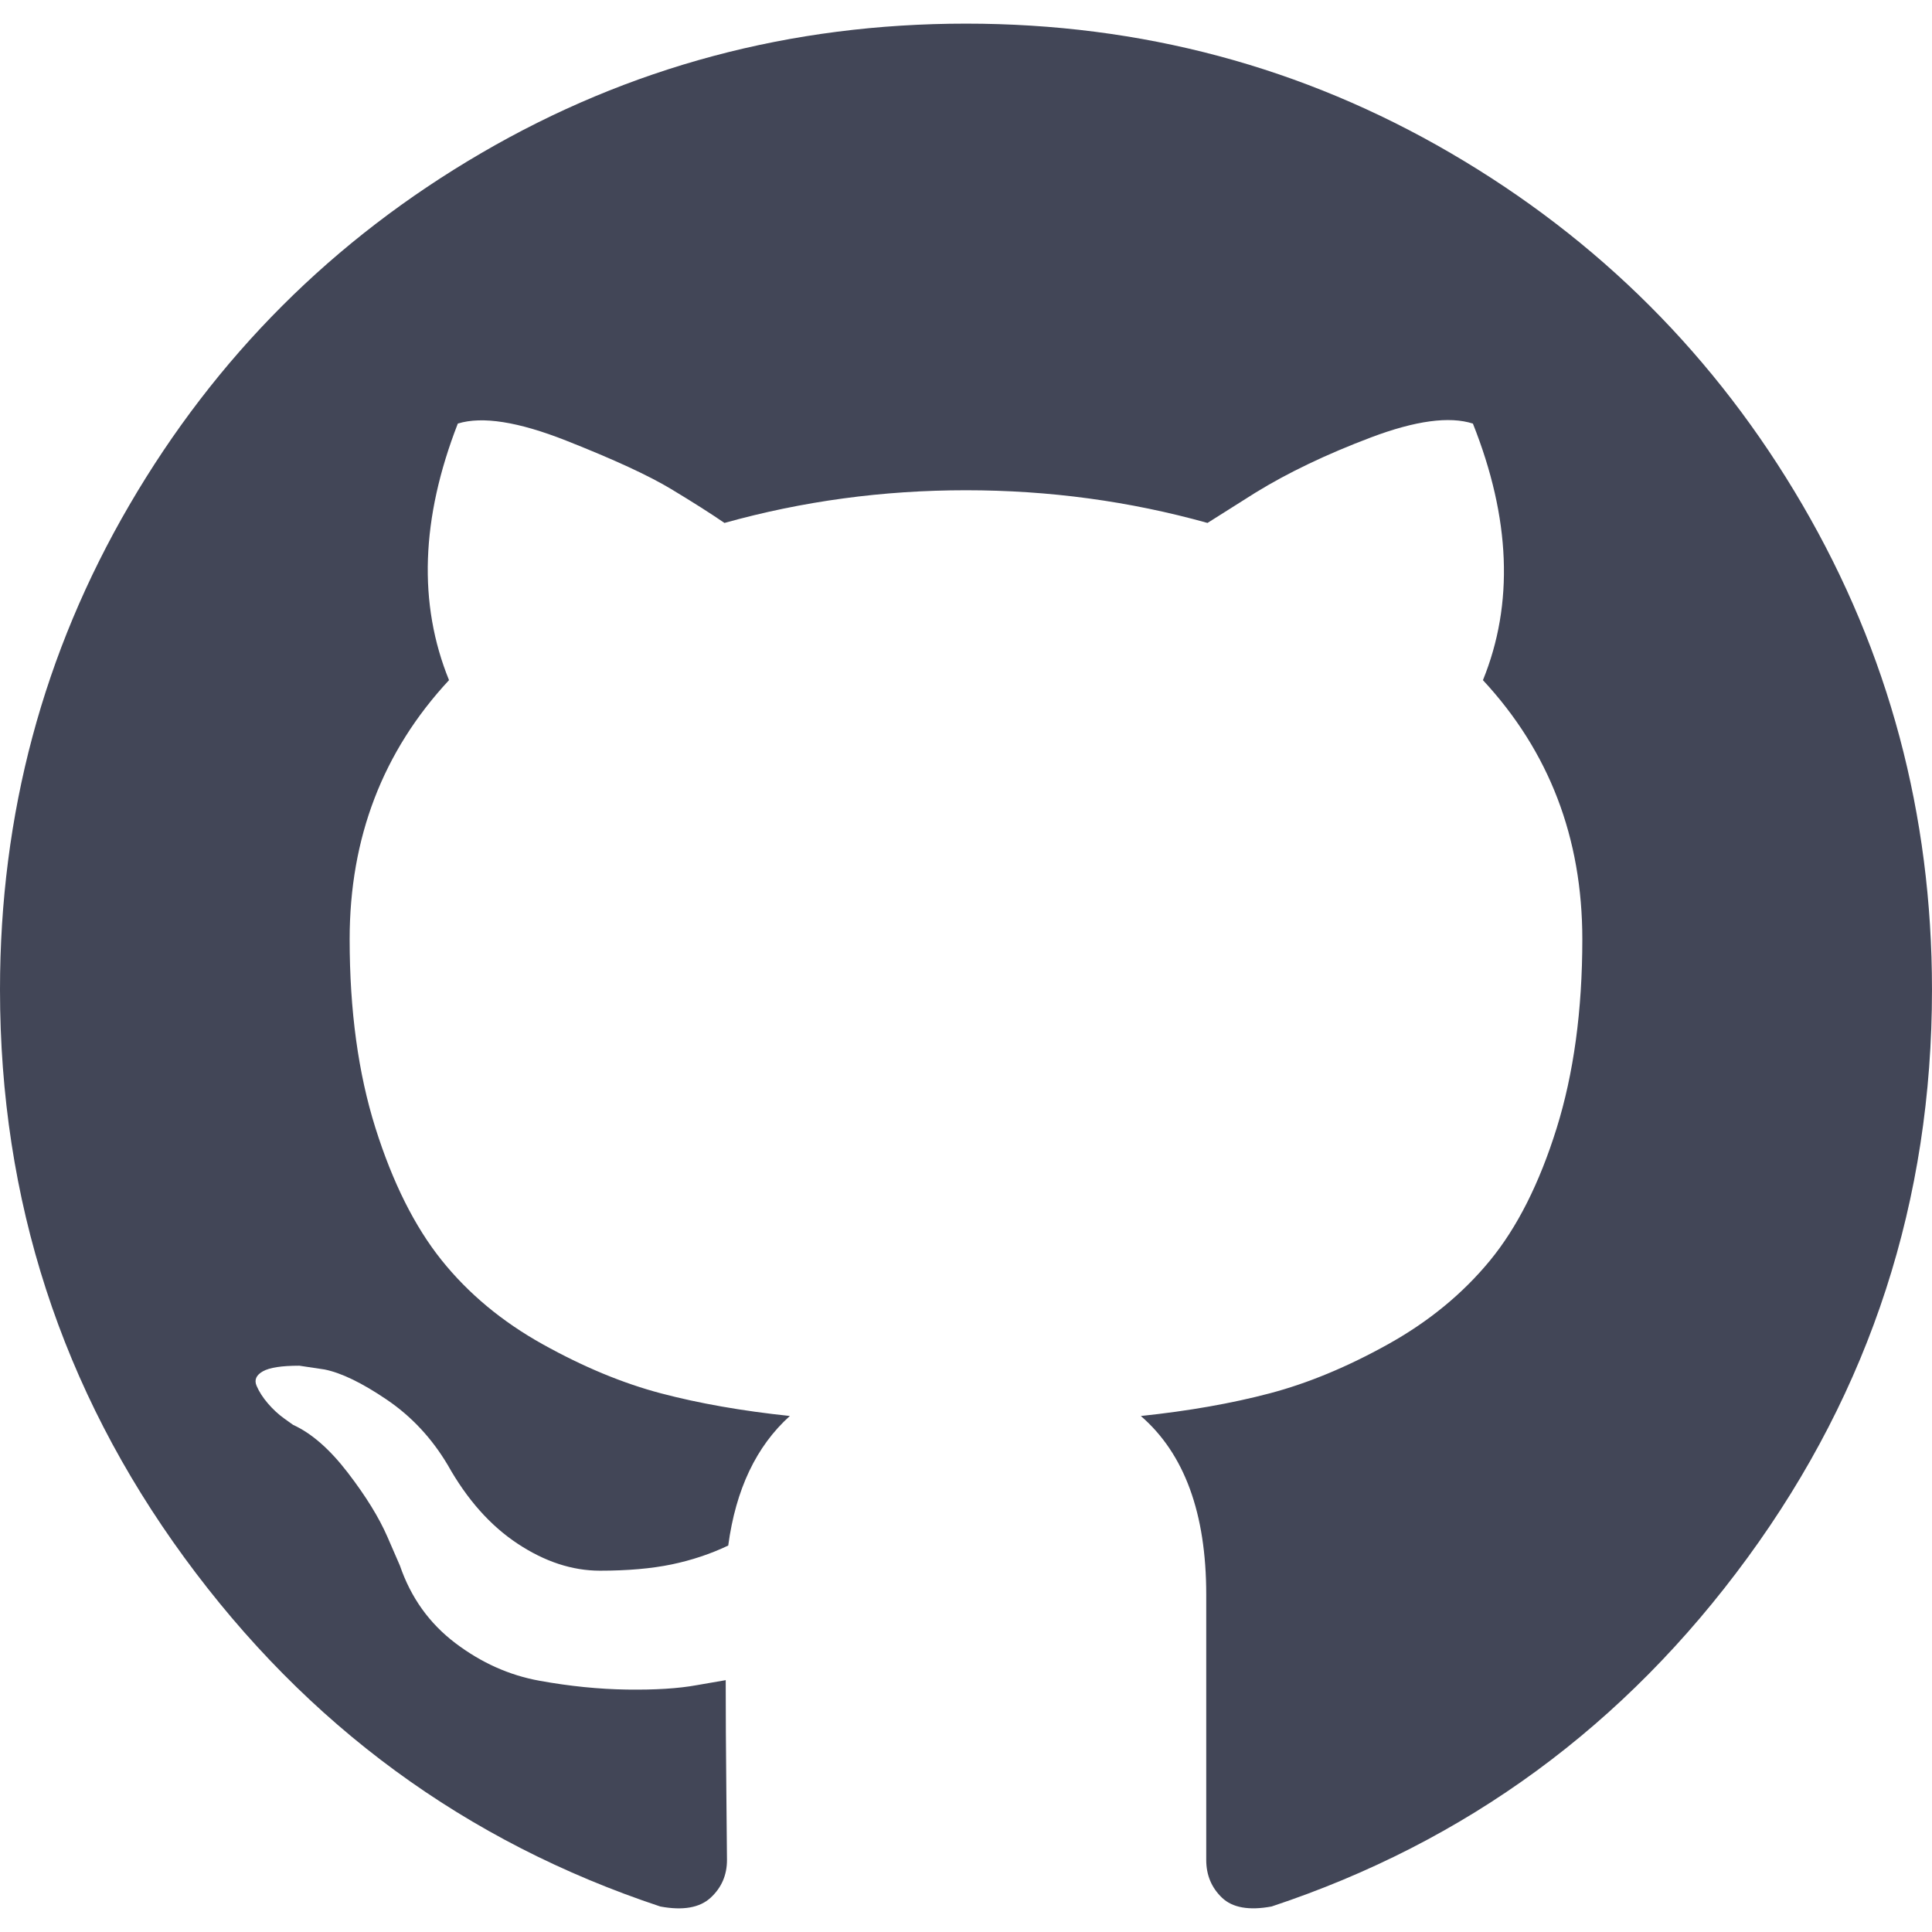
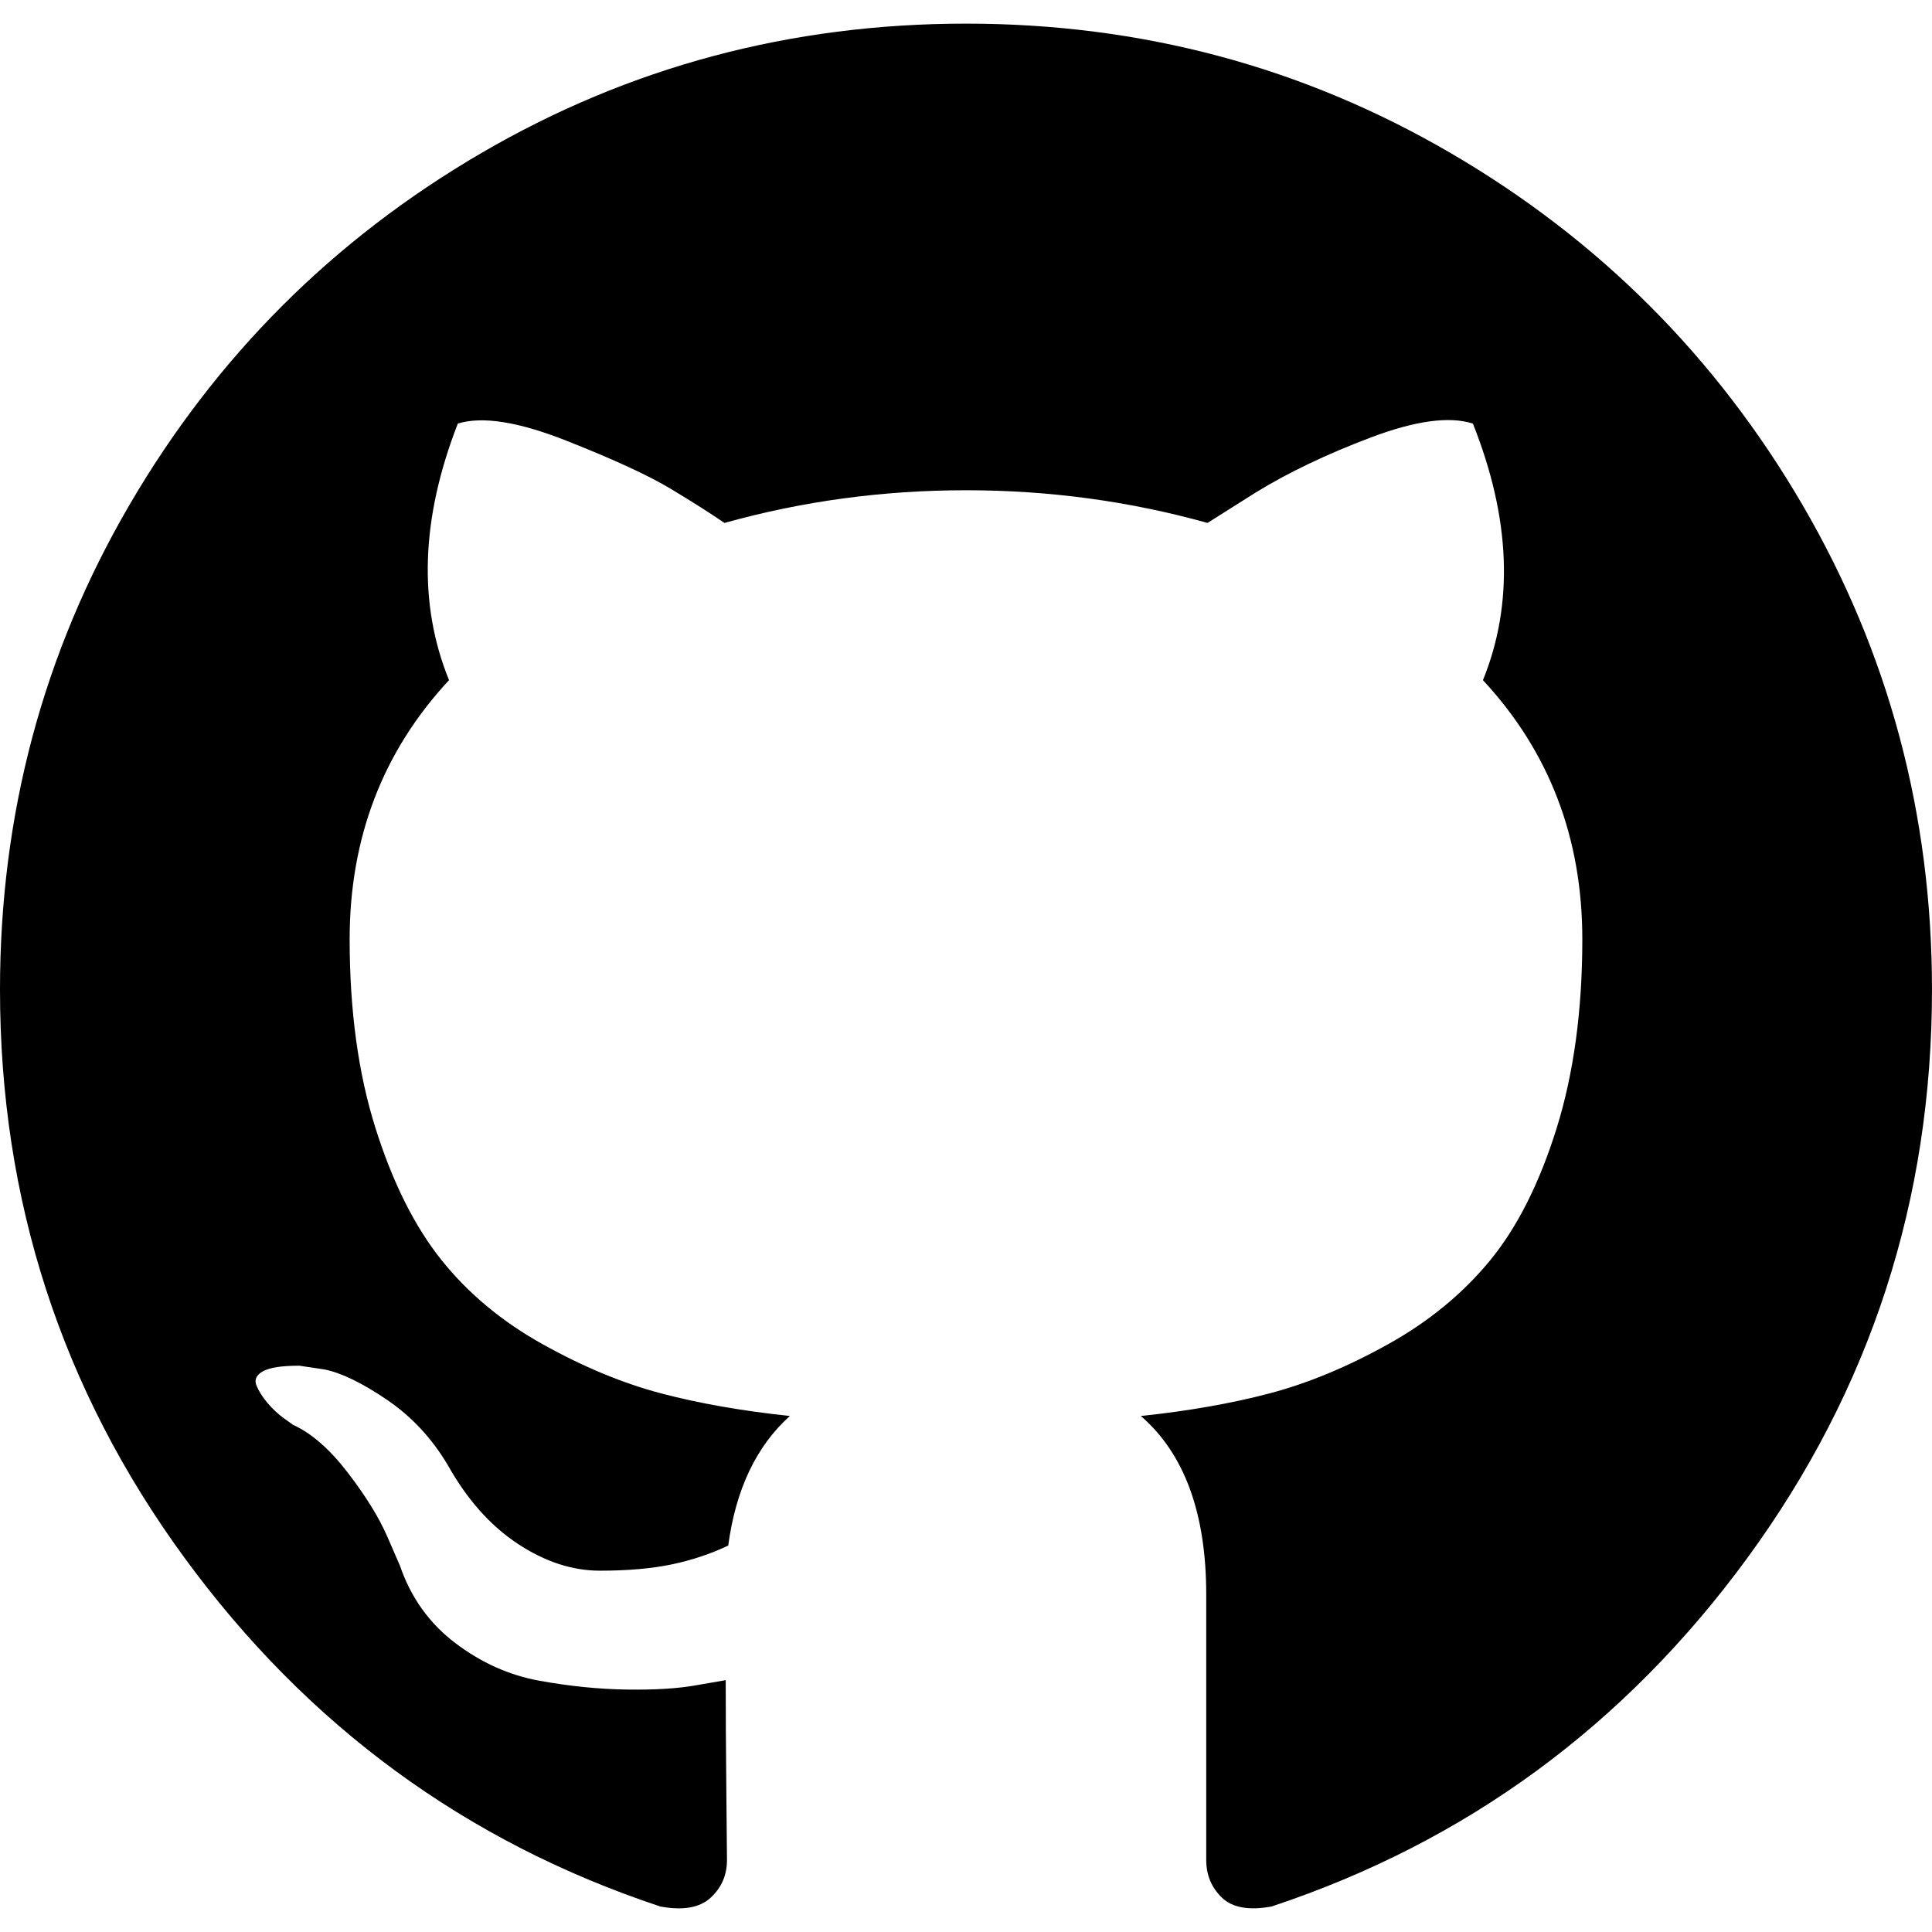
<svg xmlns="http://www.w3.org/2000/svg" width="438.549" height="438.549" viewBox="0 0 438.549 438.549">
-   <path fill="#424657" d="M409.132 114.573c-19.608-33.596-46.205-60.194-79.798-79.8-33.598-19.607-70.277-29.408-110.063-29.408-39.781 0-76.472 9.804-110.063 29.408-33.596 19.605-60.192 46.204-79.8 79.8C9.803 148.168 0 184.854 0 224.63c0 47.78 13.94 90.745 41.827 128.906 27.884 38.164 63.906 64.572 108.063 79.227 5.14.954 8.945.283 11.419-1.996 2.475-2.282 3.711-5.14 3.711-8.562 0-.571-.049-5.708-.144-15.417-.098-9.709-.144-18.179-.144-25.406l-6.567 1.136c-4.187.767-9.469 1.092-15.846 1-6.374-.089-12.991-.757-19.842-1.999-6.854-1.231-13.229-4.086-19.13-8.559-5.898-4.473-10.085-10.328-12.56-17.556l-2.855-6.57c-1.903-4.374-4.899-9.233-8.992-14.559-4.093-5.331-8.232-8.945-12.419-10.848l-1.999-1.431c-1.332-.951-2.568-2.098-3.711-3.429-1.142-1.331-1.997-2.663-2.568-3.997-.572-1.335-.098-2.43 1.427-3.289 1.525-.859 4.281-1.276 8.28-1.276l5.708.853c3.807.763 8.516 3.042 14.133 6.851 5.614 3.806 10.229 8.754 13.846 14.842 4.38 7.806 9.657 13.754 15.846 17.847 6.184 4.093 12.419 6.136 18.699 6.136 6.28 0 11.704-.476 16.274-1.423 4.565-.952 8.848-2.383 12.847-4.285 1.713-12.758 6.377-22.559 13.988-29.41-10.848-1.14-20.601-2.857-29.264-5.14-8.658-2.286-17.605-5.996-26.835-11.14-9.235-5.137-16.896-11.516-22.985-19.126-6.09-7.614-11.088-17.61-14.987-29.979-3.901-12.374-5.852-26.648-5.852-42.826 0-23.035 7.52-42.637 22.557-58.817-7.044-17.318-6.379-36.732 1.997-58.24 5.52-1.715 13.706-.428 24.554 3.853 10.85 4.283 18.794 7.952 23.84 10.994 5.046 3.041 9.089 5.618 12.135 7.708 17.705-4.947 35.976-7.421 54.818-7.421s37.117 2.474 54.823 7.421l10.849-6.849c7.419-4.57 16.18-8.758 26.262-12.565 10.088-3.805 17.802-4.853 23.134-3.138 8.562 21.509 9.325 40.922 2.279 58.24 15.036 16.18 22.559 35.787 22.559 58.817 0 16.178-1.958 30.497-5.853 42.966-3.9 12.471-8.941 22.457-15.125 29.979-6.191 7.521-13.901 13.85-23.131 18.986-9.232 5.14-18.182 8.85-26.84 11.136-8.662 2.286-18.415 4.004-29.263 5.146 9.894 8.562 14.842 22.077 14.842 40.539v60.237c0 3.422 1.19 6.279 3.572 8.562 2.379 2.279 6.136 2.95 11.276 1.995 44.163-14.653 80.185-41.062 108.068-79.226 27.88-38.161 41.825-81.126 41.825-128.906-.01-39.771-9.818-76.454-29.414-110.049z" />
+   <path fill="currentColor" d="M409.132 114.573c-19.608-33.596-46.205-60.194-79.798-79.8-33.598-19.607-70.277-29.408-110.063-29.408-39.781 0-76.472 9.804-110.063 29.408-33.596 19.605-60.192 46.204-79.8 79.8C9.803 148.168 0 184.854 0 224.63c0 47.78 13.94 90.745 41.827 128.906 27.884 38.164 63.906 64.572 108.063 79.227 5.14.954 8.945.283 11.419-1.996 2.475-2.282 3.711-5.14 3.711-8.562 0-.571-.049-5.708-.144-15.417-.098-9.709-.144-18.179-.144-25.406l-6.567 1.136c-4.187.767-9.469 1.092-15.846 1-6.374-.089-12.991-.757-19.842-1.999-6.854-1.231-13.229-4.086-19.13-8.559-5.898-4.473-10.085-10.328-12.56-17.556l-2.855-6.57c-1.903-4.374-4.899-9.233-8.992-14.559-4.093-5.331-8.232-8.945-12.419-10.848l-1.999-1.431c-1.332-.951-2.568-2.098-3.711-3.429-1.142-1.331-1.997-2.663-2.568-3.997-.572-1.335-.098-2.43 1.427-3.289 1.525-.859 4.281-1.276 8.28-1.276l5.708.853c3.807.763 8.516 3.042 14.133 6.851 5.614 3.806 10.229 8.754 13.846 14.842 4.38 7.806 9.657 13.754 15.846 17.847 6.184 4.093 12.419 6.136 18.699 6.136 6.28 0 11.704-.476 16.274-1.423 4.565-.952 8.848-2.383 12.847-4.285 1.713-12.758 6.377-22.559 13.988-29.41-10.848-1.14-20.601-2.857-29.264-5.14-8.658-2.286-17.605-5.996-26.835-11.14-9.235-5.137-16.896-11.516-22.985-19.126-6.09-7.614-11.088-17.61-14.987-29.979-3.901-12.374-5.852-26.648-5.852-42.826 0-23.035 7.52-42.637 22.557-58.817-7.044-17.318-6.379-36.732 1.997-58.24 5.52-1.715 13.706-.428 24.554 3.853 10.85 4.283 18.794 7.952 23.84 10.994 5.046 3.041 9.089 5.618 12.135 7.708 17.705-4.947 35.976-7.421 54.818-7.421s37.117 2.474 54.823 7.421l10.849-6.849c7.419-4.57 16.18-8.758 26.262-12.565 10.088-3.805 17.802-4.853 23.134-3.138 8.562 21.509 9.325 40.922 2.279 58.24 15.036 16.18 22.559 35.787 22.559 58.817 0 16.178-1.958 30.497-5.853 42.966-3.9 12.471-8.941 22.457-15.125 29.979-6.191 7.521-13.901 13.85-23.131 18.986-9.232 5.14-18.182 8.85-26.84 11.136-8.662 2.286-18.415 4.004-29.263 5.146 9.894 8.562 14.842 22.077 14.842 40.539v60.237c0 3.422 1.19 6.279 3.572 8.562 2.379 2.279 6.136 2.95 11.276 1.995 44.163-14.653 80.185-41.062 108.068-79.226 27.88-38.161 41.825-81.126 41.825-128.906-.01-39.771-9.818-76.454-29.414-110.049z" />
</svg>
